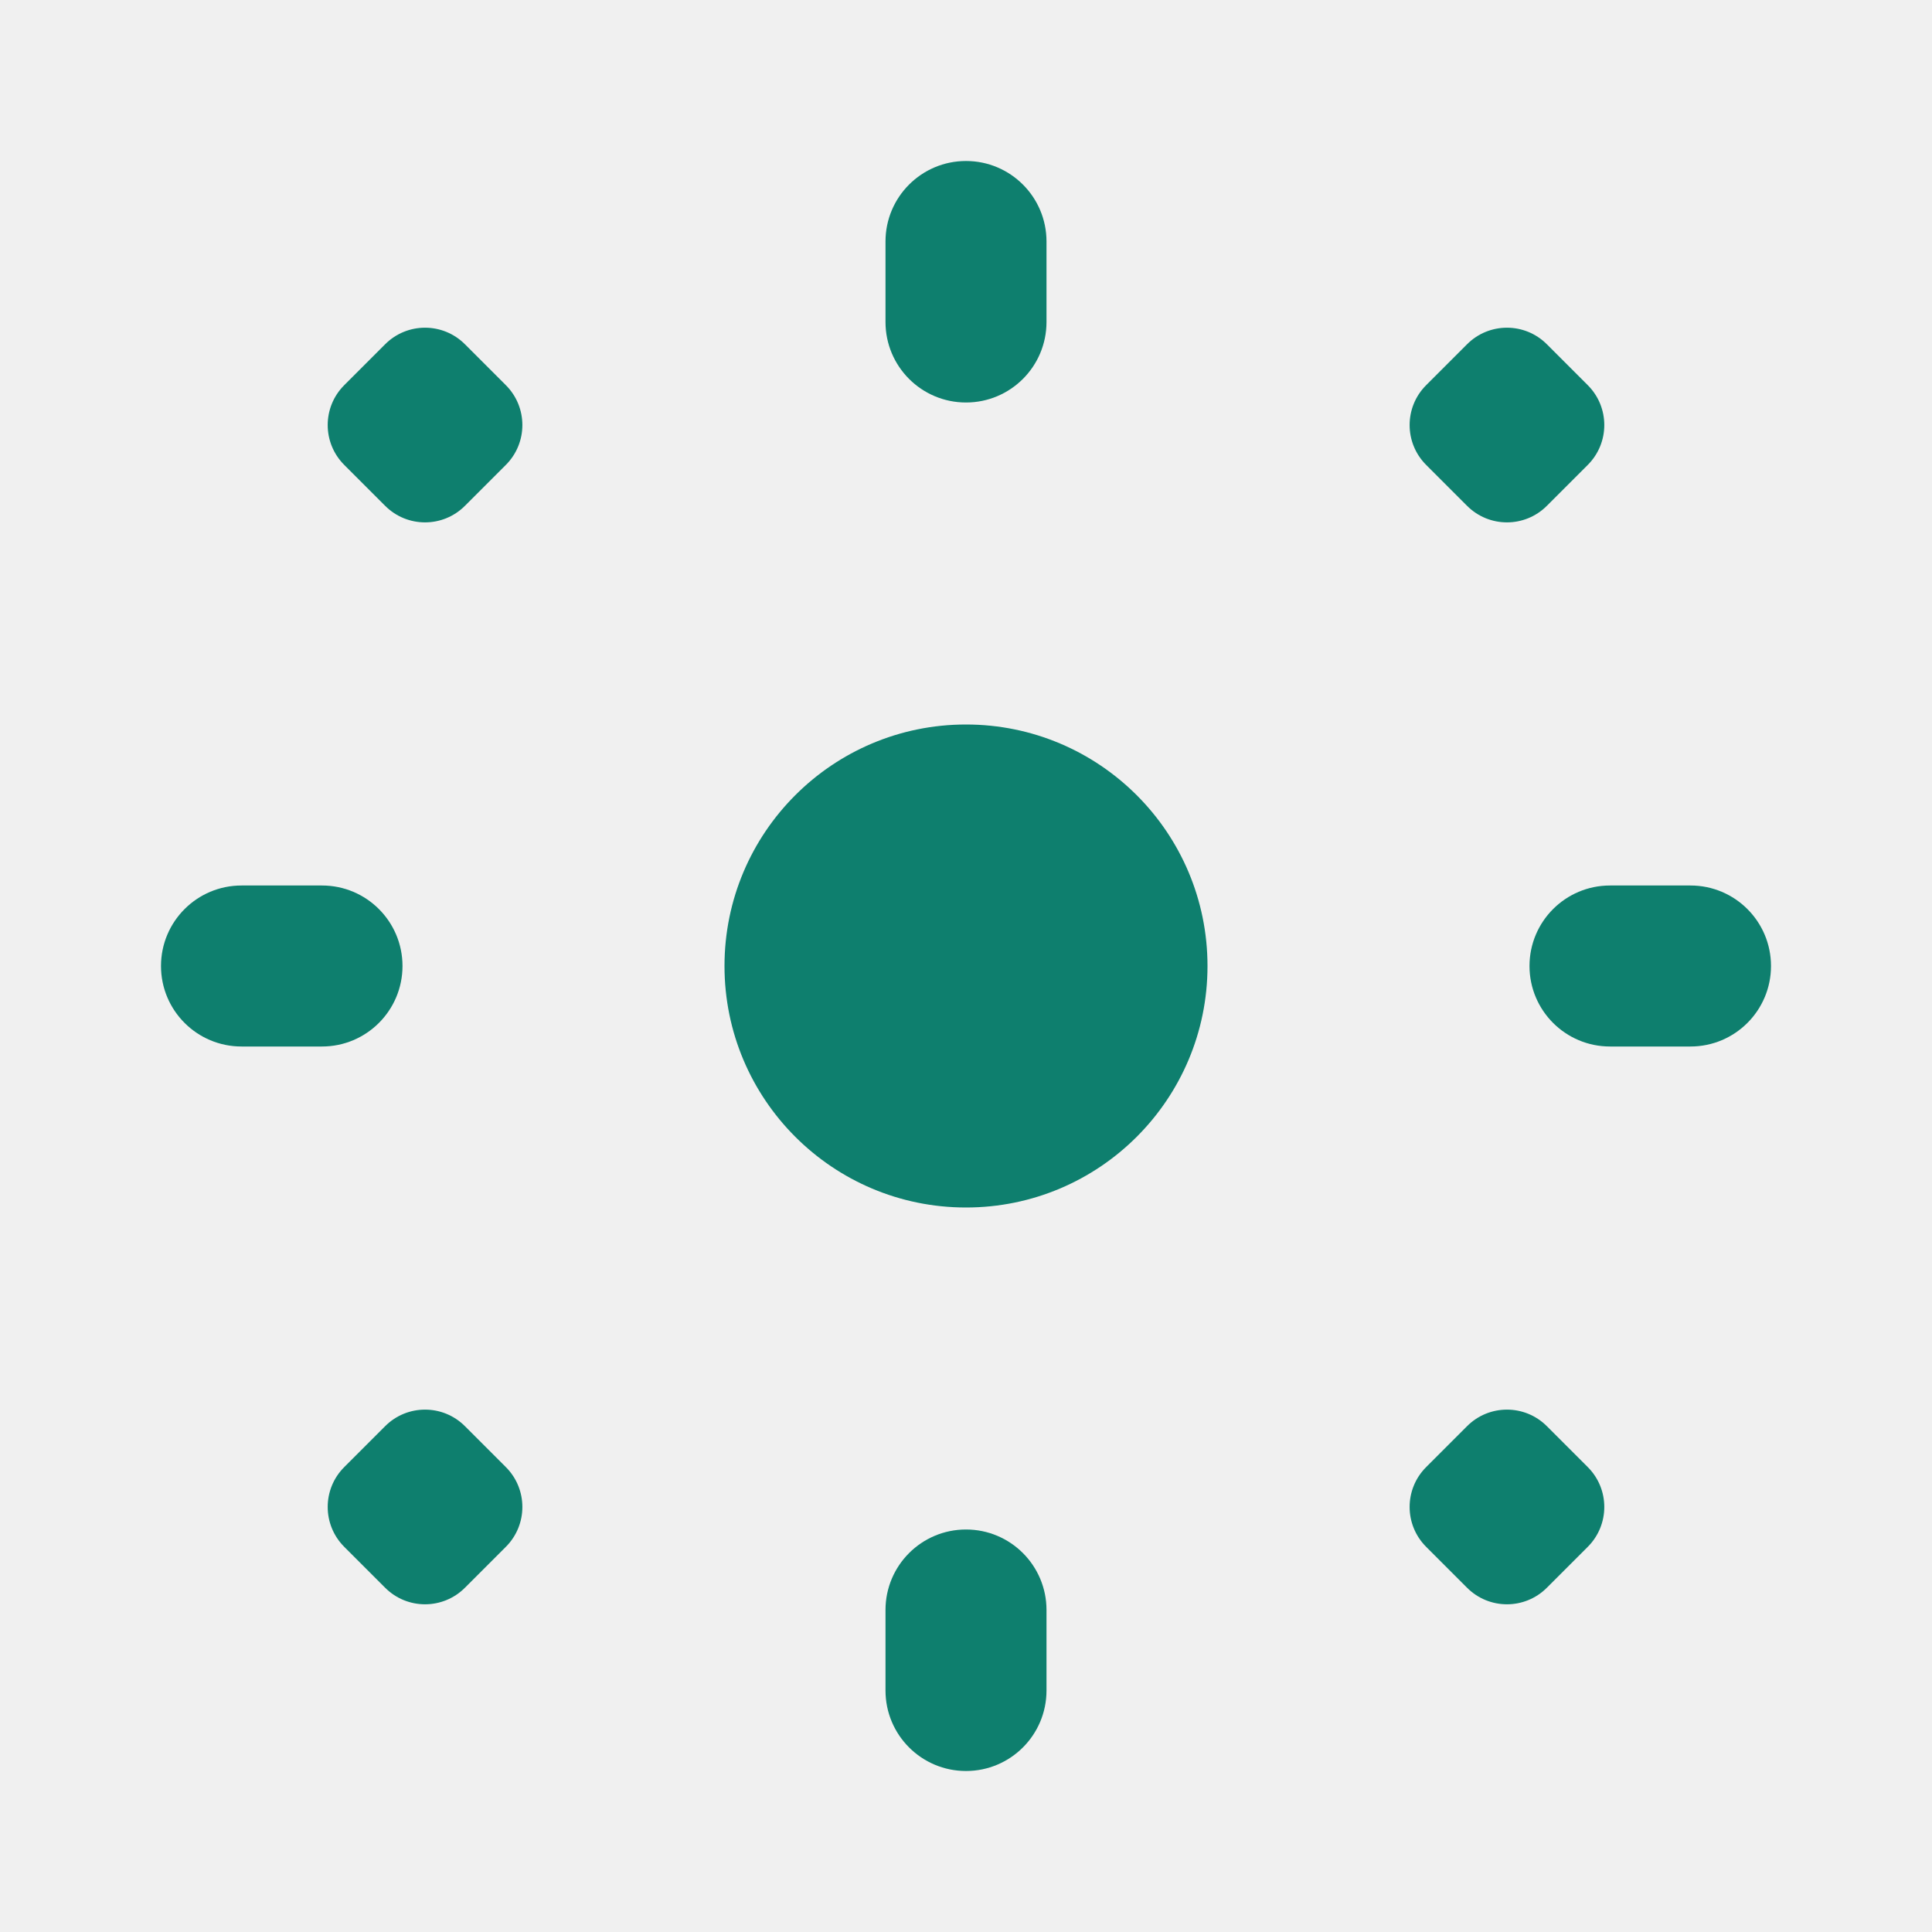
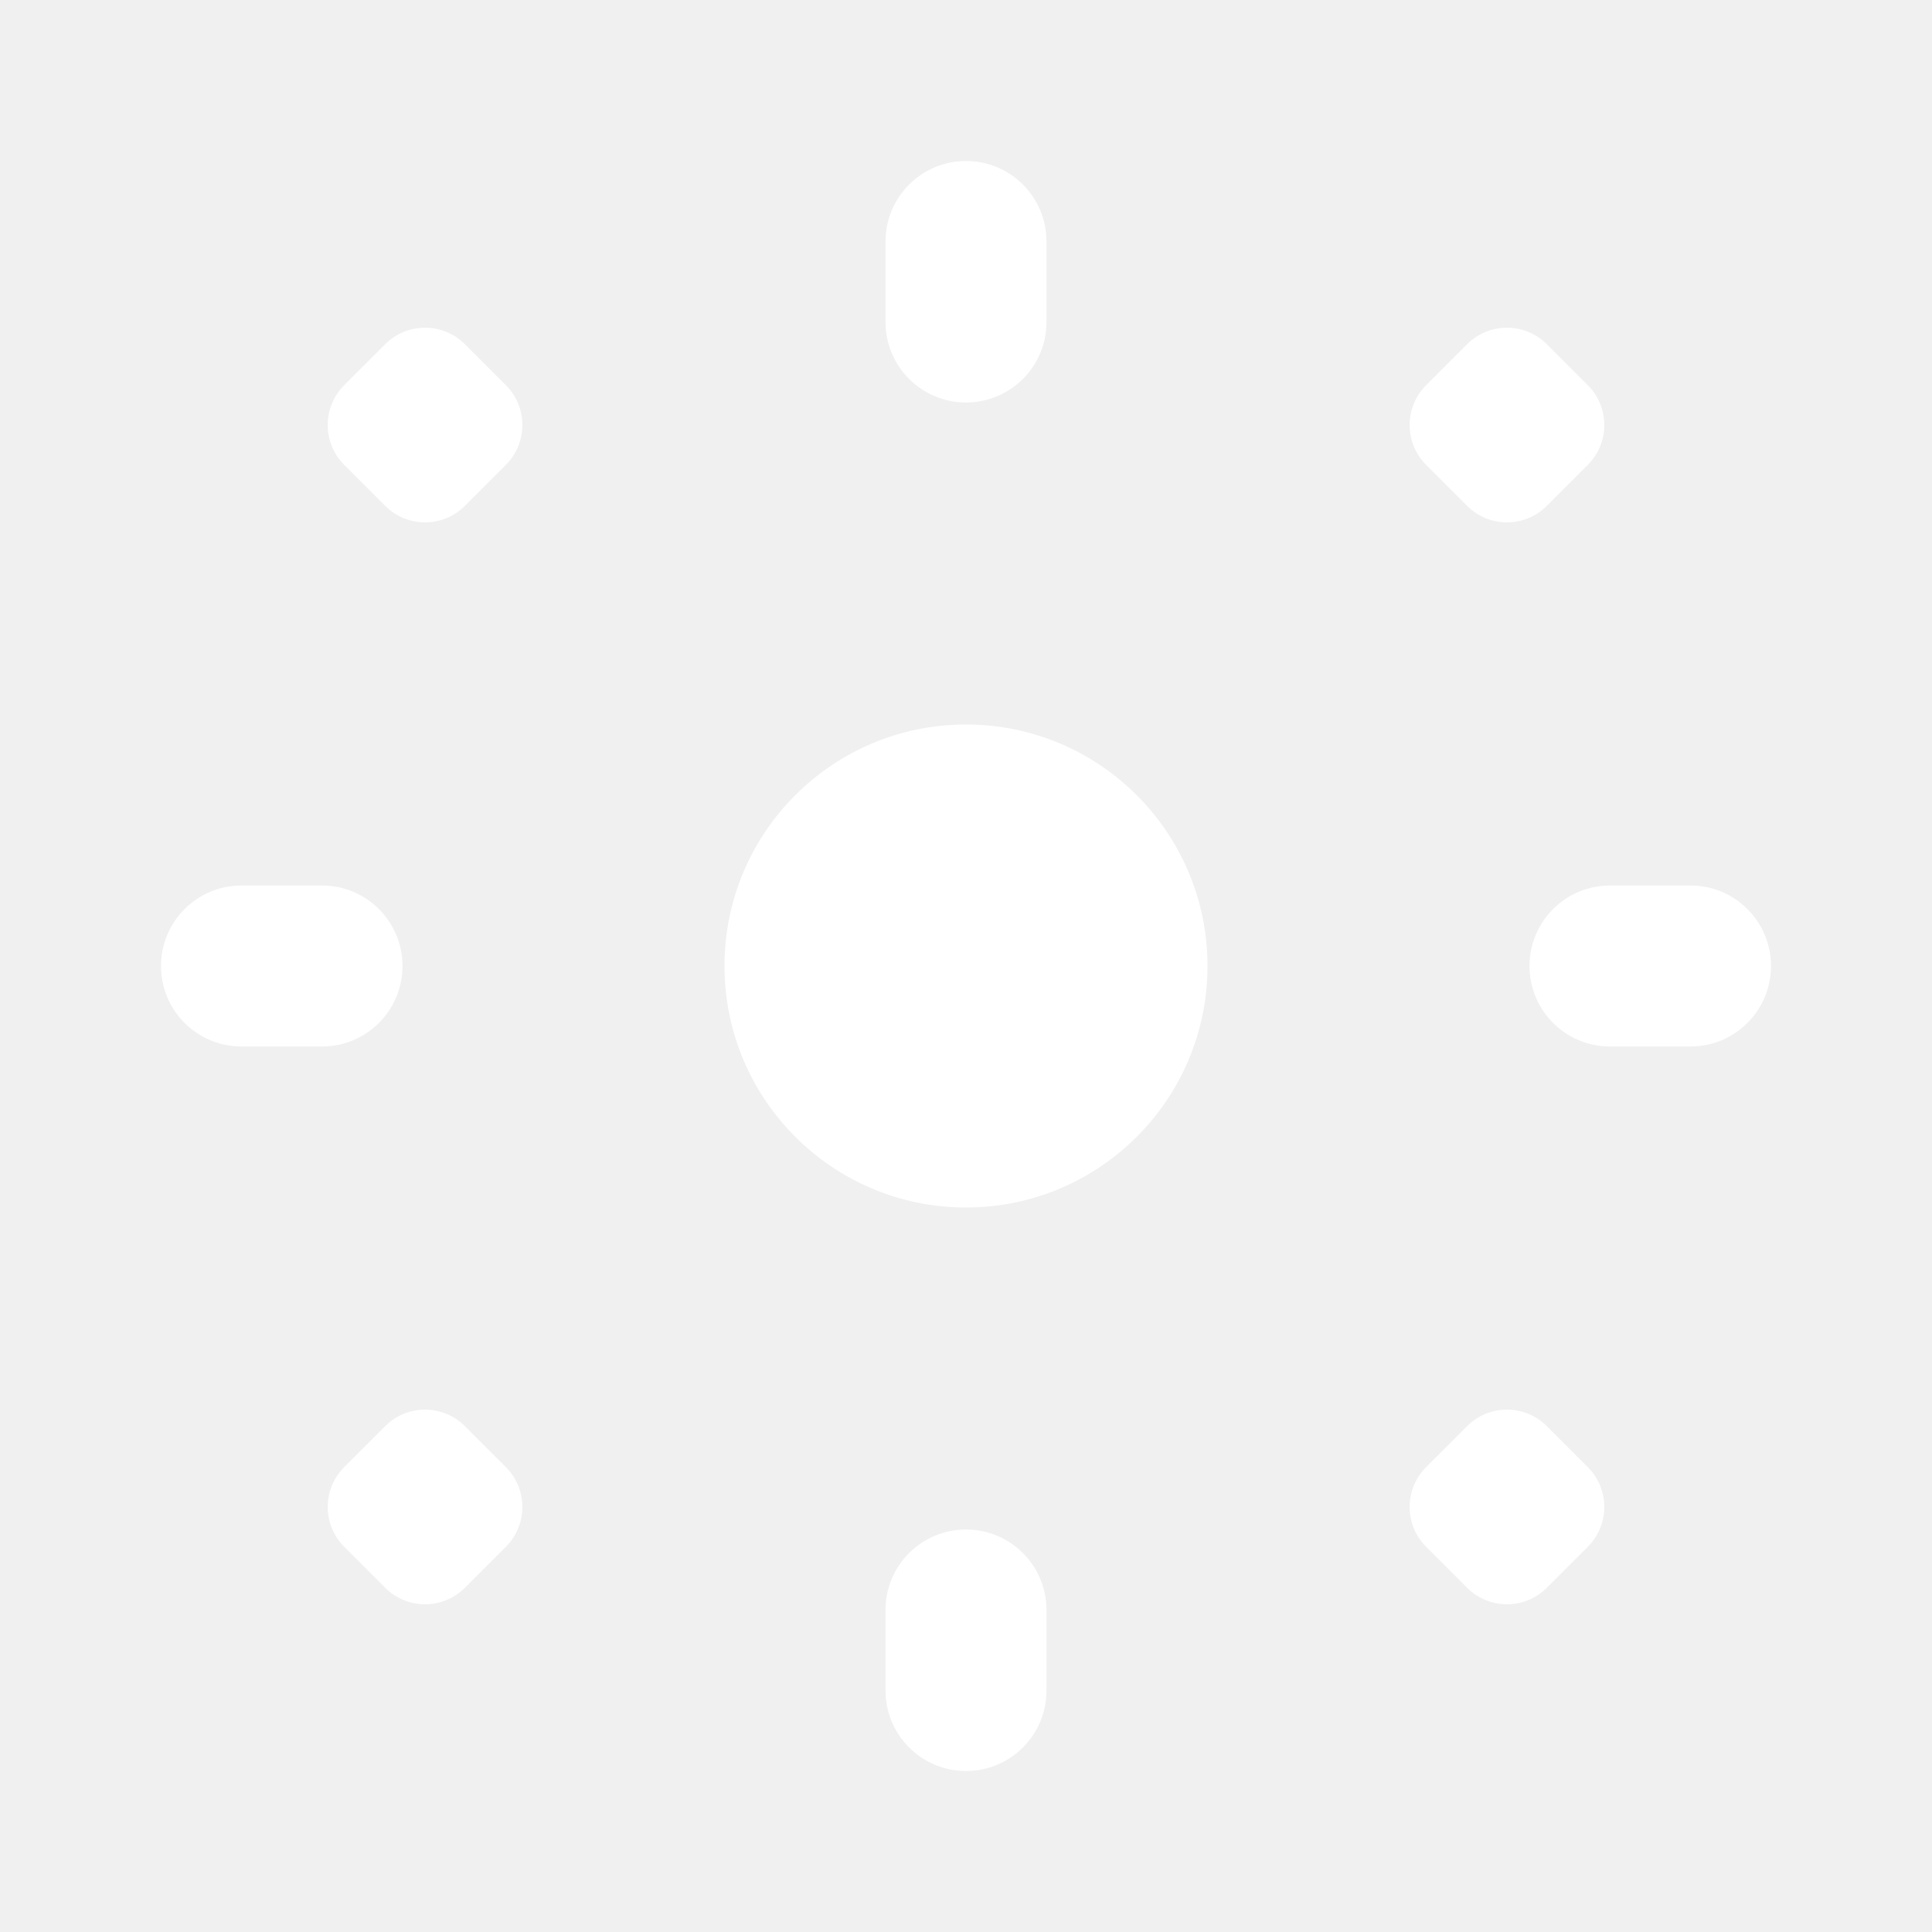
<svg xmlns="http://www.w3.org/2000/svg" width="24" height="24" viewBox="0 0 24 24">
  <defs>
    <style>
-       .gear { fill: #0E7F6E; }
+       .gear { fill: #FFFFFF; }
    </style>
  </defs>
  <circle class="gear" cx="12" cy="12" r="3" />
  <g class="gear">
    <rect x="11" y="2" width="2" height="3" rx="1" />
    <rect x="11" y="19" width="2" height="3" rx="1" />
    <rect x="2" y="11" width="3" height="2" rx="1" />
    <rect x="19" y="11" width="3" height="2" rx="1" />
    <rect x="4.22" y="4.22" width="2.12" height="2.12" rx="0.7" transform="rotate(45 5.28 5.28)" />
    <rect x="17.66" y="17.66" width="2.12" height="2.12" rx="0.7" transform="rotate(45 18.72 18.72)" />
    <rect x="17.66" y="4.22" width="2.12" height="2.12" rx="0.7" transform="rotate(-45 18.72 5.28)" />
    <rect x="4.22" y="17.66" width="2.12" height="2.12" rx="0.7" transform="rotate(-45 5.28 18.72)" />
  </g>
</svg>
